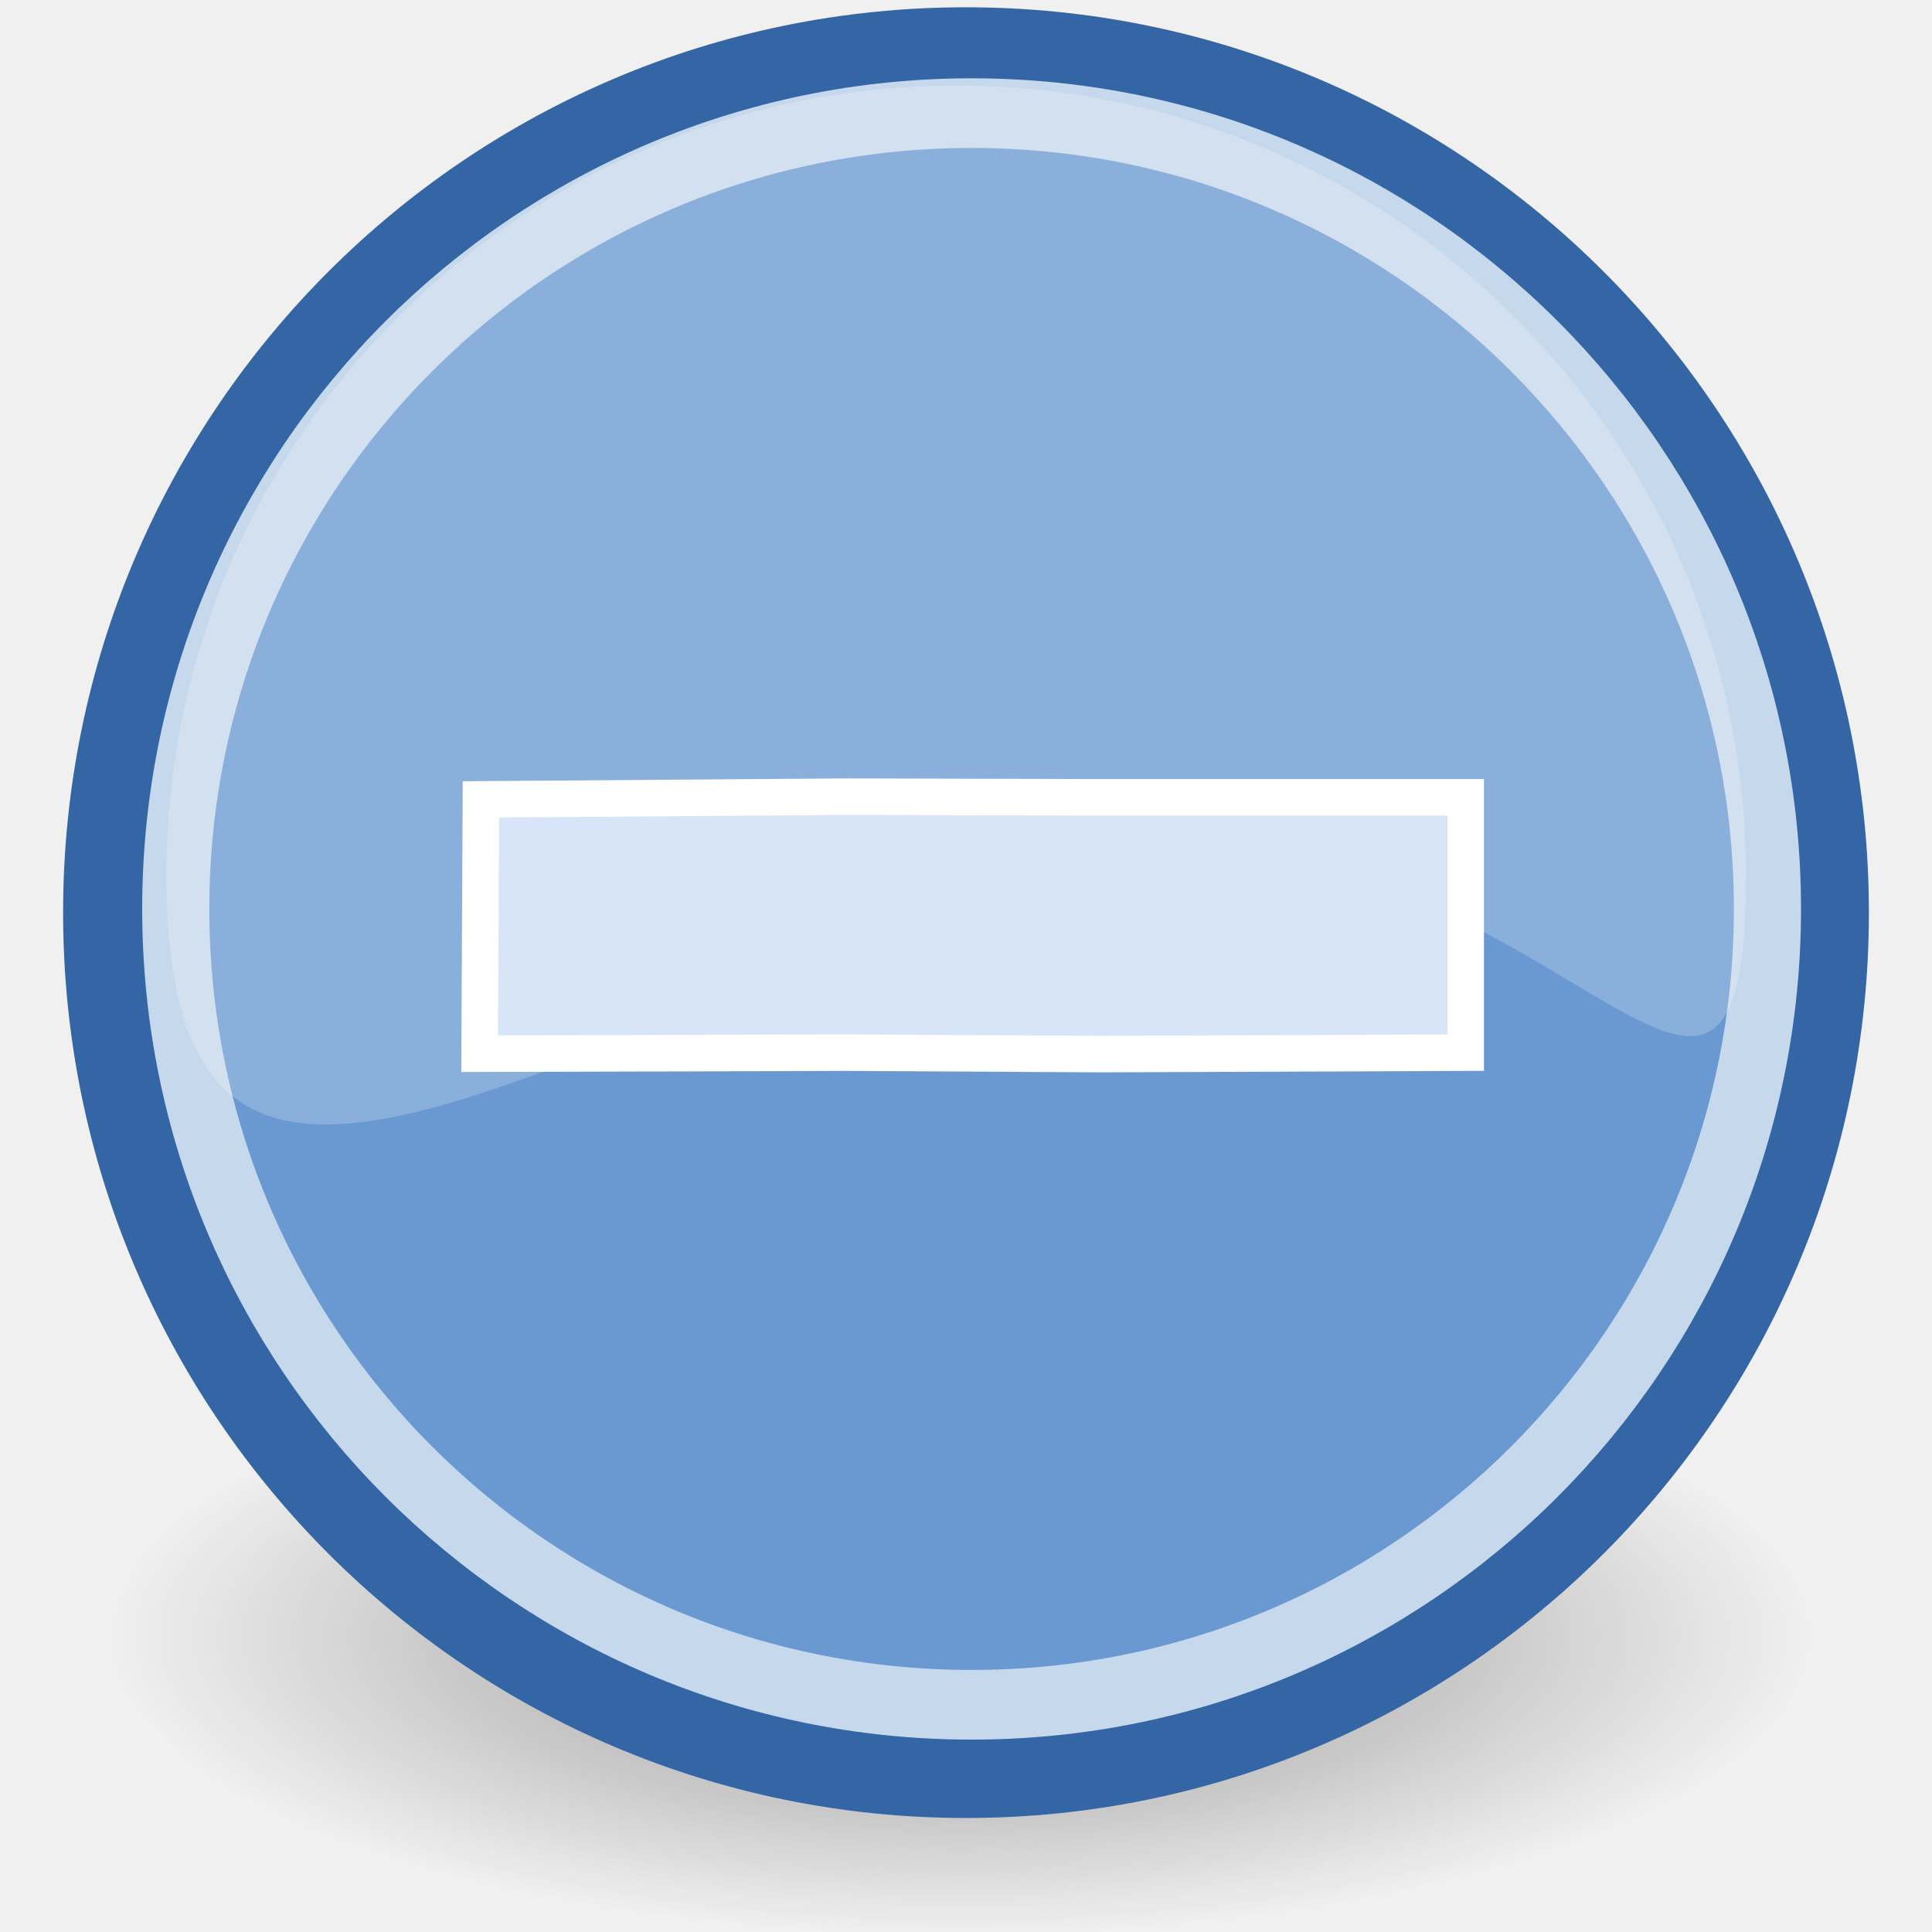
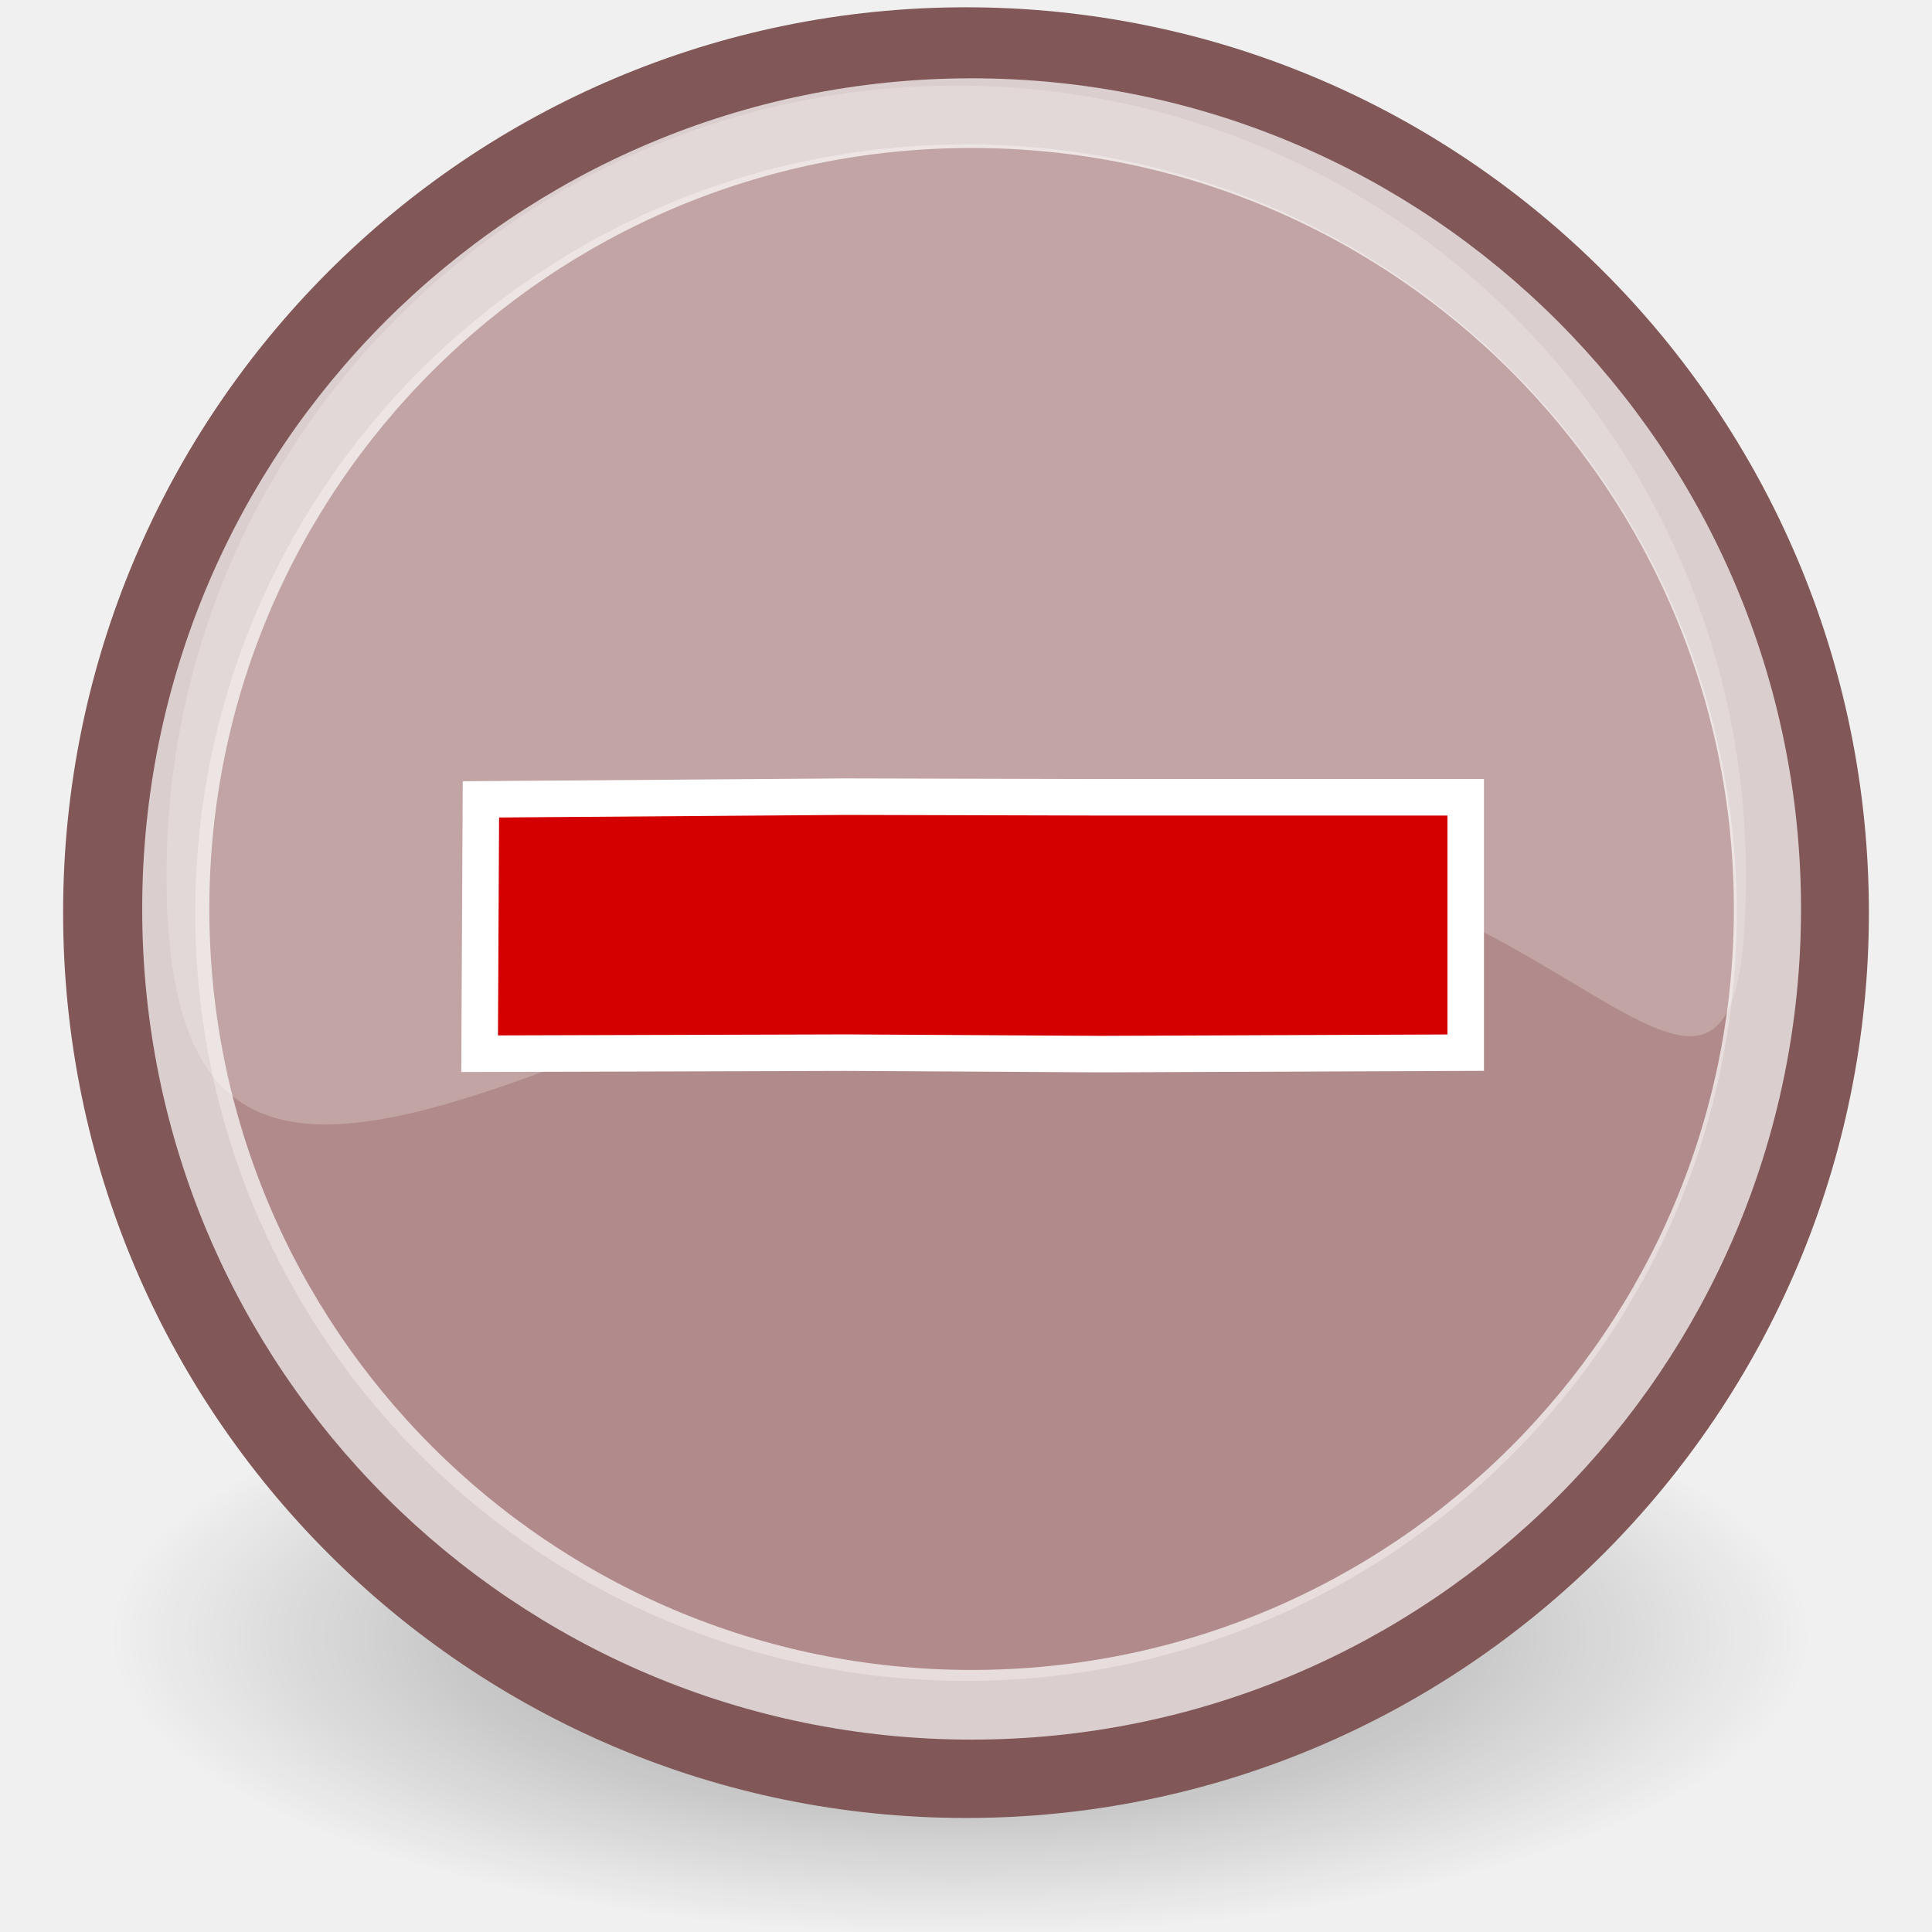
<svg xmlns="http://www.w3.org/2000/svg" xmlns:xlink="http://www.w3.org/1999/xlink" width="48px" height="48px" id="svg6431">
  <defs id="defs6433">
    <linearGradient id="linearGradient3101">
      <stop style="stop-color:#000000;stop-opacity:1;" offset="0" id="stop3103" />
      <stop style="stop-color:#000000;stop-opacity:0;" offset="1" id="stop3105" />
    </linearGradient>
    <radialGradient xlink:href="#linearGradient3101" id="radialGradient3107" cx="17.312" cy="25.531" fx="17.312" fy="25.531" r="9.688" gradientTransform="matrix(1,0,0,0.351613,0,16.55413)" gradientUnits="userSpaceOnUse" />
    <linearGradient id="linearGradient7916">
      <stop style="stop-color:#ffffff;stop-opacity:1;" offset="0" id="stop7918" />
      <stop style="stop-color:#ffffff;stop-opacity:0.34;" offset="1" id="stop7920" />
    </linearGradient>
    <linearGradient id="linearGradient8662">
      <stop style="stop-color:#000000;stop-opacity:1;" offset="0" id="stop8664" />
      <stop style="stop-color:#000000;stop-opacity:0;" offset="1" id="stop8666" />
    </linearGradient>
    <radialGradient xlink:href="#linearGradient8662" id="radialGradient1503" gradientUnits="userSpaceOnUse" gradientTransform="matrix(1,0,0,0.536723,-1.018989e-13,16.87306)" cx="24.837" cy="36.421" fx="24.837" fy="36.421" r="15.645" />
    <linearGradient id="linearGradient2847">
      <stop style="stop-color:#3465a4;stop-opacity:1;" offset="0" id="stop2849" />
      <stop style="stop-color:#3465a4;stop-opacity:0;" offset="1" id="stop2851" />
    </linearGradient>
    <linearGradient xlink:href="#linearGradient2847" id="linearGradient1488" gradientUnits="userSpaceOnUse" gradientTransform="matrix(-1,0,0,-1,-1.24248,40.0817)" x1="37.128" y1="29.73" x2="37.065" y2="26.194" />
    <linearGradient id="linearGradient2831">
      <stop style="stop-color:#3465a4;stop-opacity:1;" offset="0" id="stop2833" />
      <stop id="stop2855" offset="0.333" style="stop-color:#5b86be;stop-opacity:1;" />
      <stop style="stop-color:#83a8d8;stop-opacity:0;" offset="1" id="stop2835" />
    </linearGradient>
    <linearGradient xlink:href="#linearGradient2831" id="linearGradient1486" gradientUnits="userSpaceOnUse" gradientTransform="translate(-48.30498,-6.043298)" x1="13.479" y1="10.612" x2="15.419" y2="19.115" />
    <linearGradient id="linearGradient2380">
      <stop style="stop-color:#b9cfe7;stop-opacity:1" offset="0" id="stop2382" />
      <stop style="stop-color:#729fcf;stop-opacity:1" offset="1" id="stop2384" />
    </linearGradient>
    <linearGradient id="linearGradient2682">
      <stop style="stop-color:#3977c3;stop-opacity:1;" offset="0" id="stop2684" />
      <stop style="stop-color:#89aedc;stop-opacity:0;" offset="1" id="stop2686" />
    </linearGradient>
    <linearGradient xlink:href="#linearGradient2682" id="linearGradient2688" x1="36.714" y1="31.456" x2="37.124" y2="24.842" gradientUnits="userSpaceOnUse" gradientTransform="translate(-48.77039,-5.765705)" />
    <linearGradient id="linearGradient2690">
      <stop style="stop-color:#c4d7eb;stop-opacity:1;" offset="0" id="stop2692" />
      <stop style="stop-color:#c4d7eb;stop-opacity:0;" offset="1" id="stop2694" />
    </linearGradient>
    <linearGradient xlink:href="#linearGradient2690" id="linearGradient2696" x1="32.648" y1="30.749" x2="37.124" y2="24.842" gradientUnits="userSpaceOnUse" gradientTransform="translate(-48.77039,-5.765705)" />
    <linearGradient id="linearGradient2871">
      <stop style="stop-color:#3465a4;stop-opacity:1;" offset="0" id="stop2873" />
      <stop style="stop-color:#3465a4;stop-opacity:1" offset="1" id="stop2875" />
    </linearGradient>
    <linearGradient id="linearGradient2402">
      <stop style="stop-color:#729fcf;stop-opacity:1;" offset="0" id="stop2404" />
      <stop style="stop-color:#528ac5;stop-opacity:1;" offset="1" id="stop2406" />
    </linearGradient>
    <linearGradient xlink:href="#linearGradient2797" id="linearGradient1493" gradientUnits="userSpaceOnUse" x1="5.965" y1="26.048" x2="52.854" y2="26.048" />
    <linearGradient id="linearGradient2797">
      <stop style="stop-color:#ffffff;stop-opacity:1;" offset="0" id="stop2799" />
      <stop style="stop-color:#ffffff;stop-opacity:0;" offset="1" id="stop2801" />
    </linearGradient>
    <linearGradient xlink:href="#linearGradient2797" id="linearGradient1491" gradientUnits="userSpaceOnUse" x1="5.965" y1="26.048" x2="52.854" y2="26.048" />
    <linearGradient id="linearGradient7179">
      <stop style="stop-color:#ffffff;stop-opacity:1;" offset="0" id="stop7181" />
      <stop style="stop-color:#ffffff;stop-opacity:0;" offset="1" id="stop7183" />
    </linearGradient>
    <linearGradient id="linearGradient2316">
      <stop style="stop-color:#000000;stop-opacity:1;" offset="0" id="stop2318" />
      <stop style="stop-color:#ffffff;stop-opacity:0.66;" offset="1" id="stop2320" />
    </linearGradient>
    <linearGradient id="linearGradient1322">
      <stop id="stop1324" offset="0" style="stop-color:#729fcf" />
      <stop id="stop1326" offset="1" style="stop-color:#5187d6;stop-opacity:1;" />
    </linearGradient>
    <linearGradient xlink:href="#linearGradient7179" id="linearGradient7185" x1="13.435" y1="13.604" x2="22.375" y2="23.554" gradientUnits="userSpaceOnUse" />
    <linearGradient xlink:href="#linearGradient7179" id="linearGradient7189" gradientUnits="userSpaceOnUse" x1="13.435" y1="13.604" x2="22.375" y2="23.554" gradientTransform="matrix(-1,0,0,-1,47.93934,50.02474)" />
    <linearGradient xlink:href="#linearGradient2380" id="linearGradient7180" gradientUnits="userSpaceOnUse" x1="62.514" y1="36.061" x2="15.985" y2="20.609" />
    <linearGradient xlink:href="#linearGradient2871" id="linearGradient7182" gradientUnits="userSpaceOnUse" x1="46.835" y1="45.264" x2="45.38" y2="50.94" />
    <linearGradient xlink:href="#linearGradient2402" id="linearGradient7184" gradientUnits="userSpaceOnUse" x1="18.936" y1="23.668" x2="53.589" y2="26.649" />
    <linearGradient xlink:href="#linearGradient2871" id="linearGradient7186" gradientUnits="userSpaceOnUse" x1="46.835" y1="45.264" x2="45.38" y2="50.94" />
  </defs>
  <g id="layer1">
    <path style="opacity:0.409;color:black;fill:url(#radialGradient3107);fill-opacity:1;fill-rule:nonzero;stroke:none;stroke-width:1.105;stroke-linecap:butt;stroke-linejoin:miter;marker:none;marker-start:none;marker-mid:none;marker-end:none;stroke-miterlimit:4;stroke-dasharray:none;stroke-dashoffset:0;stroke-opacity:1;visibility:visible;display:inline;overflow:visible" id="path3099" d="M 27 25.531 A 9.688 3.406 0 1 1  7.625,25.531 A 9.688 3.406 0 1 1  27 25.531 z" transform="matrix(2.182912,0,0,2.182912,-13.9268,-15.07969)" />
-     <path style="opacity:1;fill:#6a99d1;fill-opacity:1;fill-rule:nonzero;stroke:#3465a4;stroke-width:3.476;stroke-linecap:round;stroke-linejoin:round;stroke-miterlimit:4;stroke-dasharray:none;stroke-dashoffset:0;stroke-opacity:1" id="path1650" d="M 46.139 23.428 A 22.009 21.213 0 1 1  2.121,23.428 A 22.009 21.213 0 1 1  46.139 23.428 z" transform="matrix(0.94463,0,0,0.980053,1.2061,-0.28648)" />
-     <path style="opacity:1;fill:none;fill-opacity:1;fill-rule:nonzero;stroke:#c6d8ec;stroke-width:1.857;stroke-linecap:round;stroke-linejoin:round;stroke-miterlimit:4;stroke-dasharray:none;stroke-dashoffset:0;stroke-opacity:1" id="path3392" d="M 46.139 23.428 A 22.009 21.213 0 1 1  2.121,23.428 A 22.009 21.213 0 1 1  46.139 23.428 z" transform="matrix(0.898379,0,0,0.932068,2.46152,0.74641)" />
+     <path style="opacity:1;fill:#b18b8b;fill-opacity:1;fill-rule:nonzero;stroke:#815757;stroke-width:3.476;stroke-linecap:round;stroke-linejoin:round;stroke-miterlimit:4;stroke-dasharray:none;stroke-dashoffset:0;stroke-opacity:1" id="path1650" d="M 46.139 23.428 A 22.009 21.213 0 1 1  2.121,23.428 A 22.009 21.213 0 1 1  46.139 23.428 z" transform="matrix(0.94463,0,0,0.980053,1.2061,-0.28648)" />
+     <path style="opacity:1;fill:none;fill-opacity:1;fill-rule:nonzero;stroke:white;stroke-width:1.857;stroke-linecap:round;stroke-linejoin:round;stroke-miterlimit:4;stroke-dasharray:none;stroke-dashoffset:0;stroke-opacity:0.705" id="path3392" d="M 46.139 23.428 A 22.009 21.213 0 1 1  2.121,23.428 A 22.009 21.213 0 1 1  46.139 23.428 z" transform="matrix(0.898379,0,0,0.932068,2.46152,0.74641)" />
    <path style="fill:#fffeff;fill-opacity:0.214;fill-rule:nonzero;stroke:none;stroke-width:1;stroke-linecap:round;stroke-linejoin:round;stroke-miterlimit:4;stroke-dashoffset:0;stroke-opacity:1" d="M 43.378,21.747 C 43.378,32.578 37.326,17.441 24.704,22.134 C 11.981,26.863 4.137,32.578 4.137,21.747 C 4.137,10.917 12.927,2.127 23.758,2.127 C 34.588,2.127 43.378,10.917 43.378,21.747 z " id="path3068" />
-     <path style="font-size:59.901px;font-style:normal;font-variant:normal;font-weight:bold;font-stretch:normal;text-align:start;line-height:125%;writing-mode:lr-tb;text-anchor:start;fill:#d8e5f8;fill-opacity:1;stroke:white;stroke-width:0.907px;stroke-linecap:butt;stroke-linejoin:miter;stroke-opacity:1;font-family:Bitstream Vera Sans" d="M 27.366,26.189 L 36.415,26.153 L 36.415,19.809 L 27.374,19.809 L 21.007,19.793 L 11.948,19.86 L 11.916,26.179 L 21.015,26.153 L 27.366,26.189 z " id="text1314" />
+     <path style="font-size:59.901px;font-style:normal;font-variant:normal;font-weight:bold;font-stretch:normal;text-align:start;line-height:125%;writing-mode:lr-tb;text-anchor:start;fill:#d40000;fill-opacity:1;stroke:white;stroke-width:0.907px;stroke-linecap:butt;stroke-linejoin:miter;stroke-opacity:1;font-family:Bitstream Vera Sans" d="M 27.366,26.189 L 36.415,26.153 L 36.415,19.809 L 27.374,19.809 L 21.007,19.793 L 11.948,19.86 L 11.916,26.179 L 21.015,26.153 L 27.366,26.189 z " id="text1314" />
  </g>
</svg>
